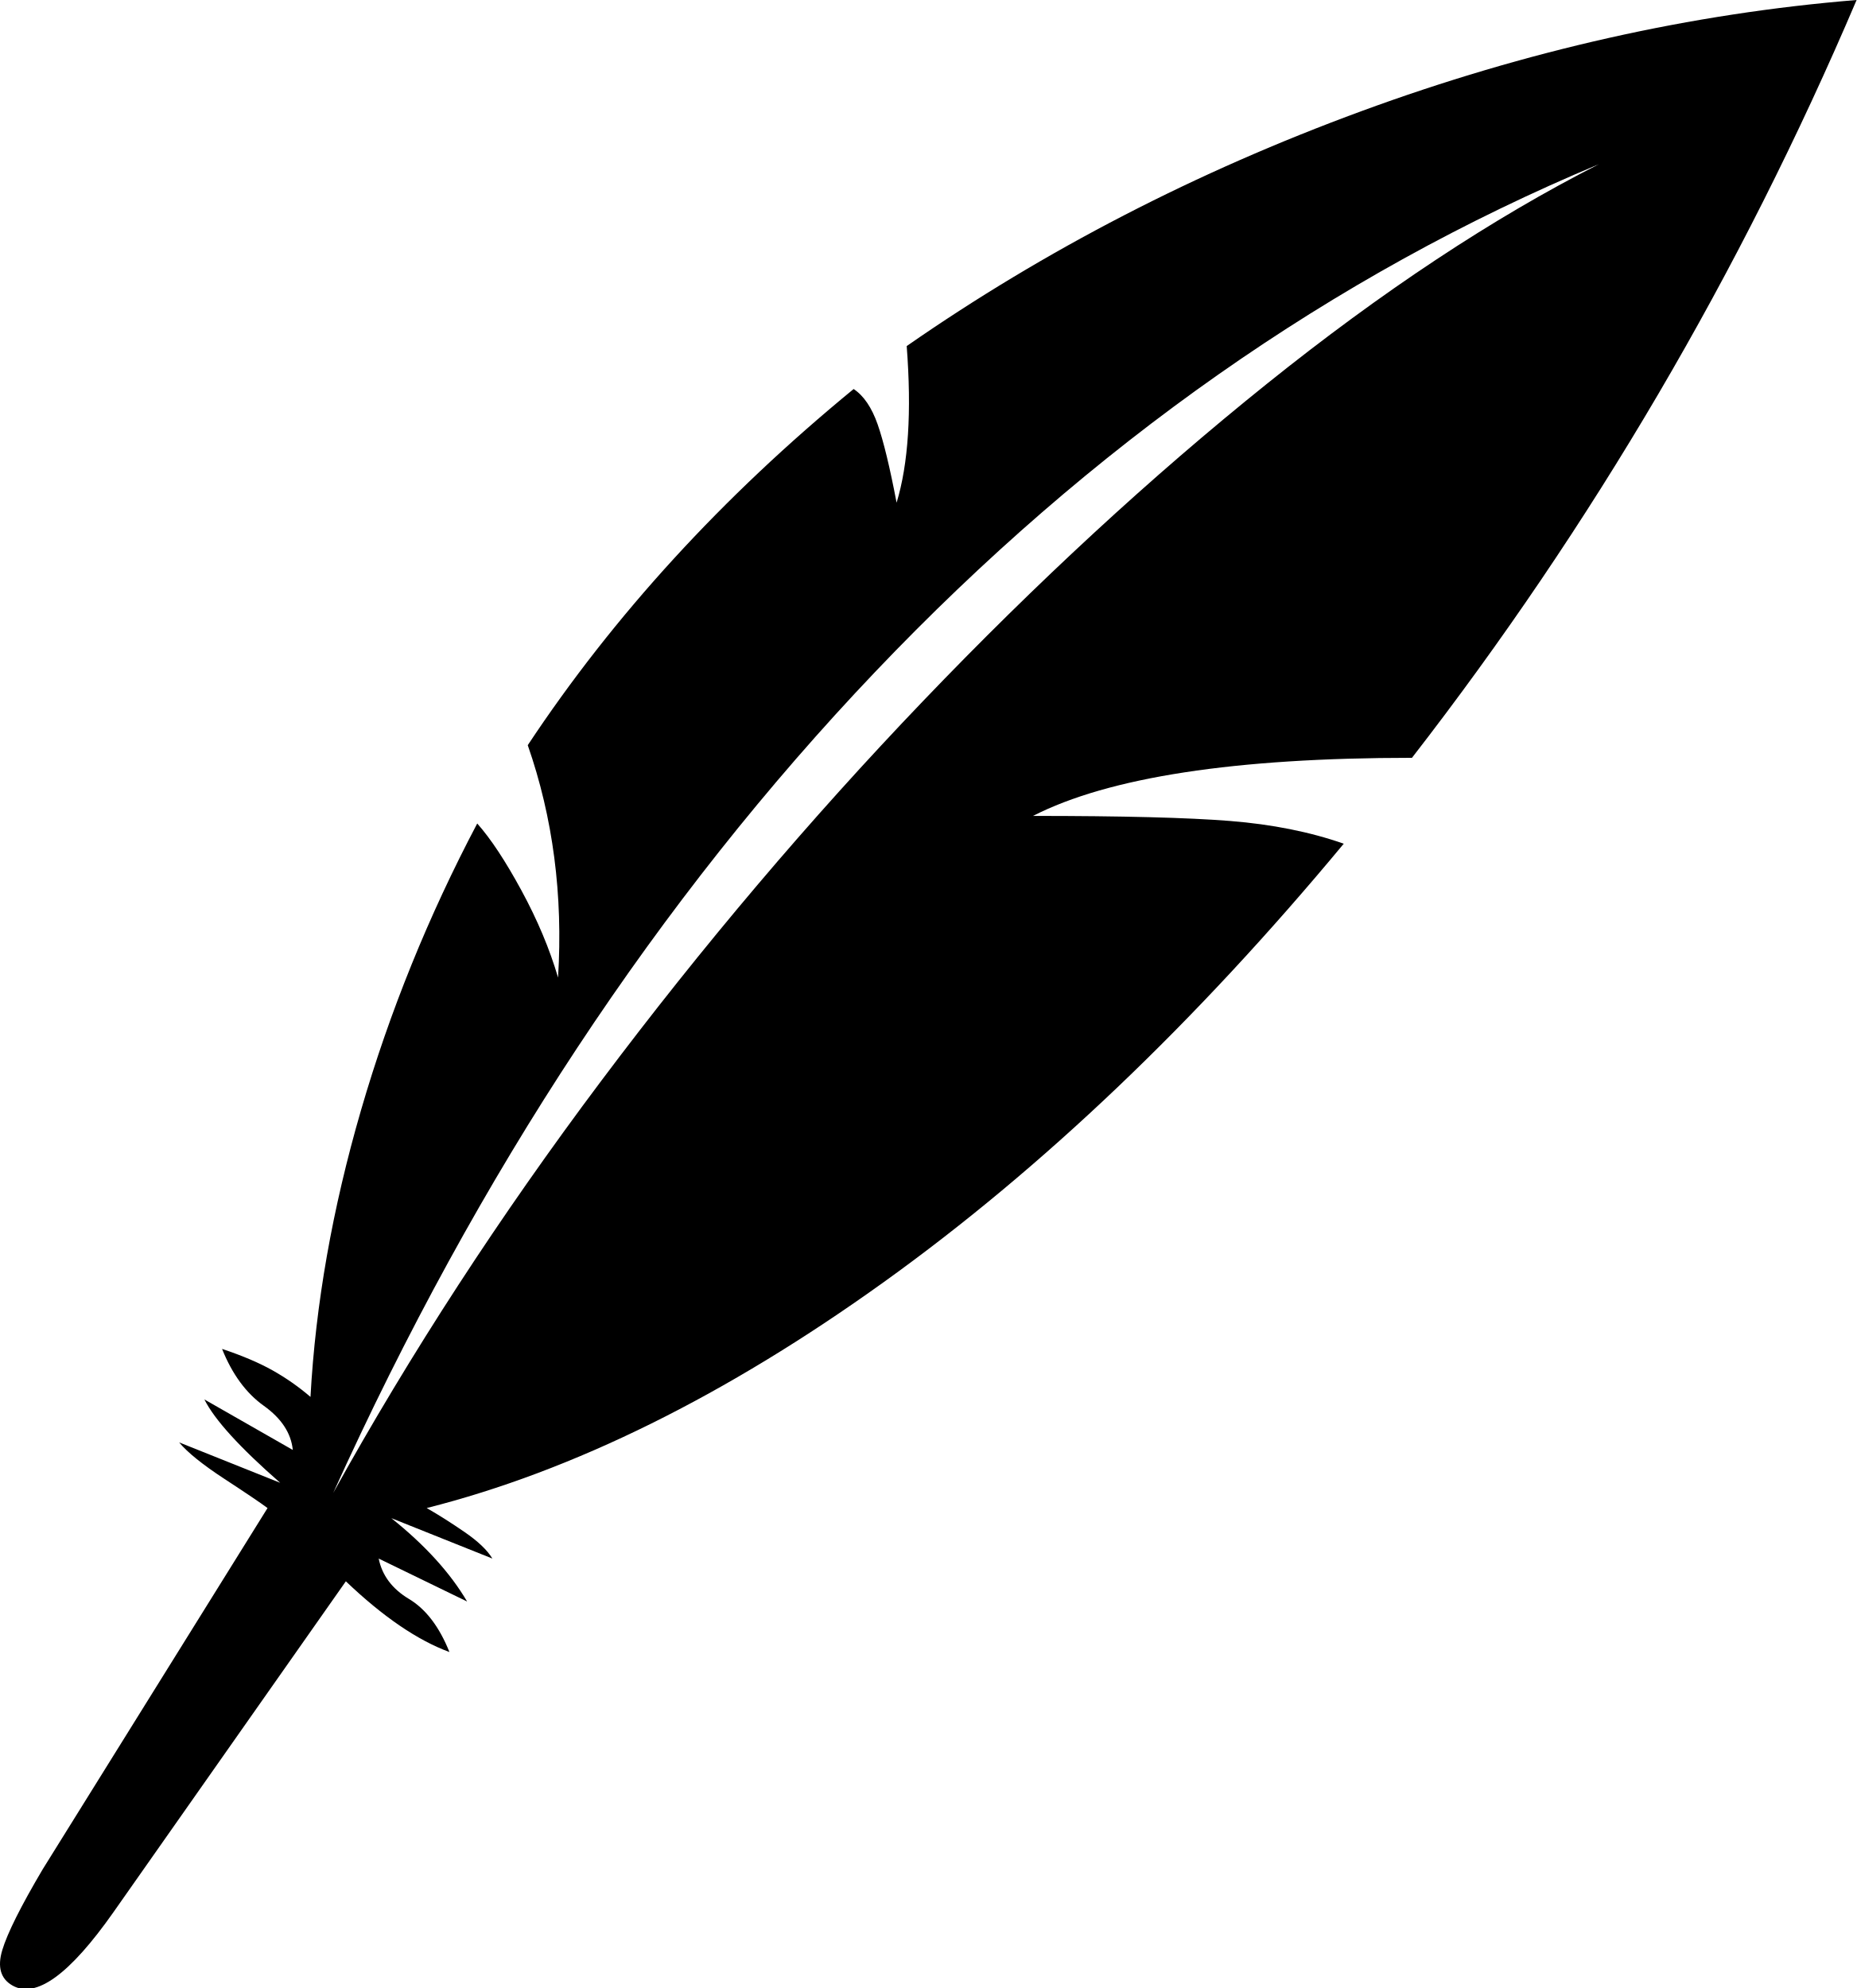
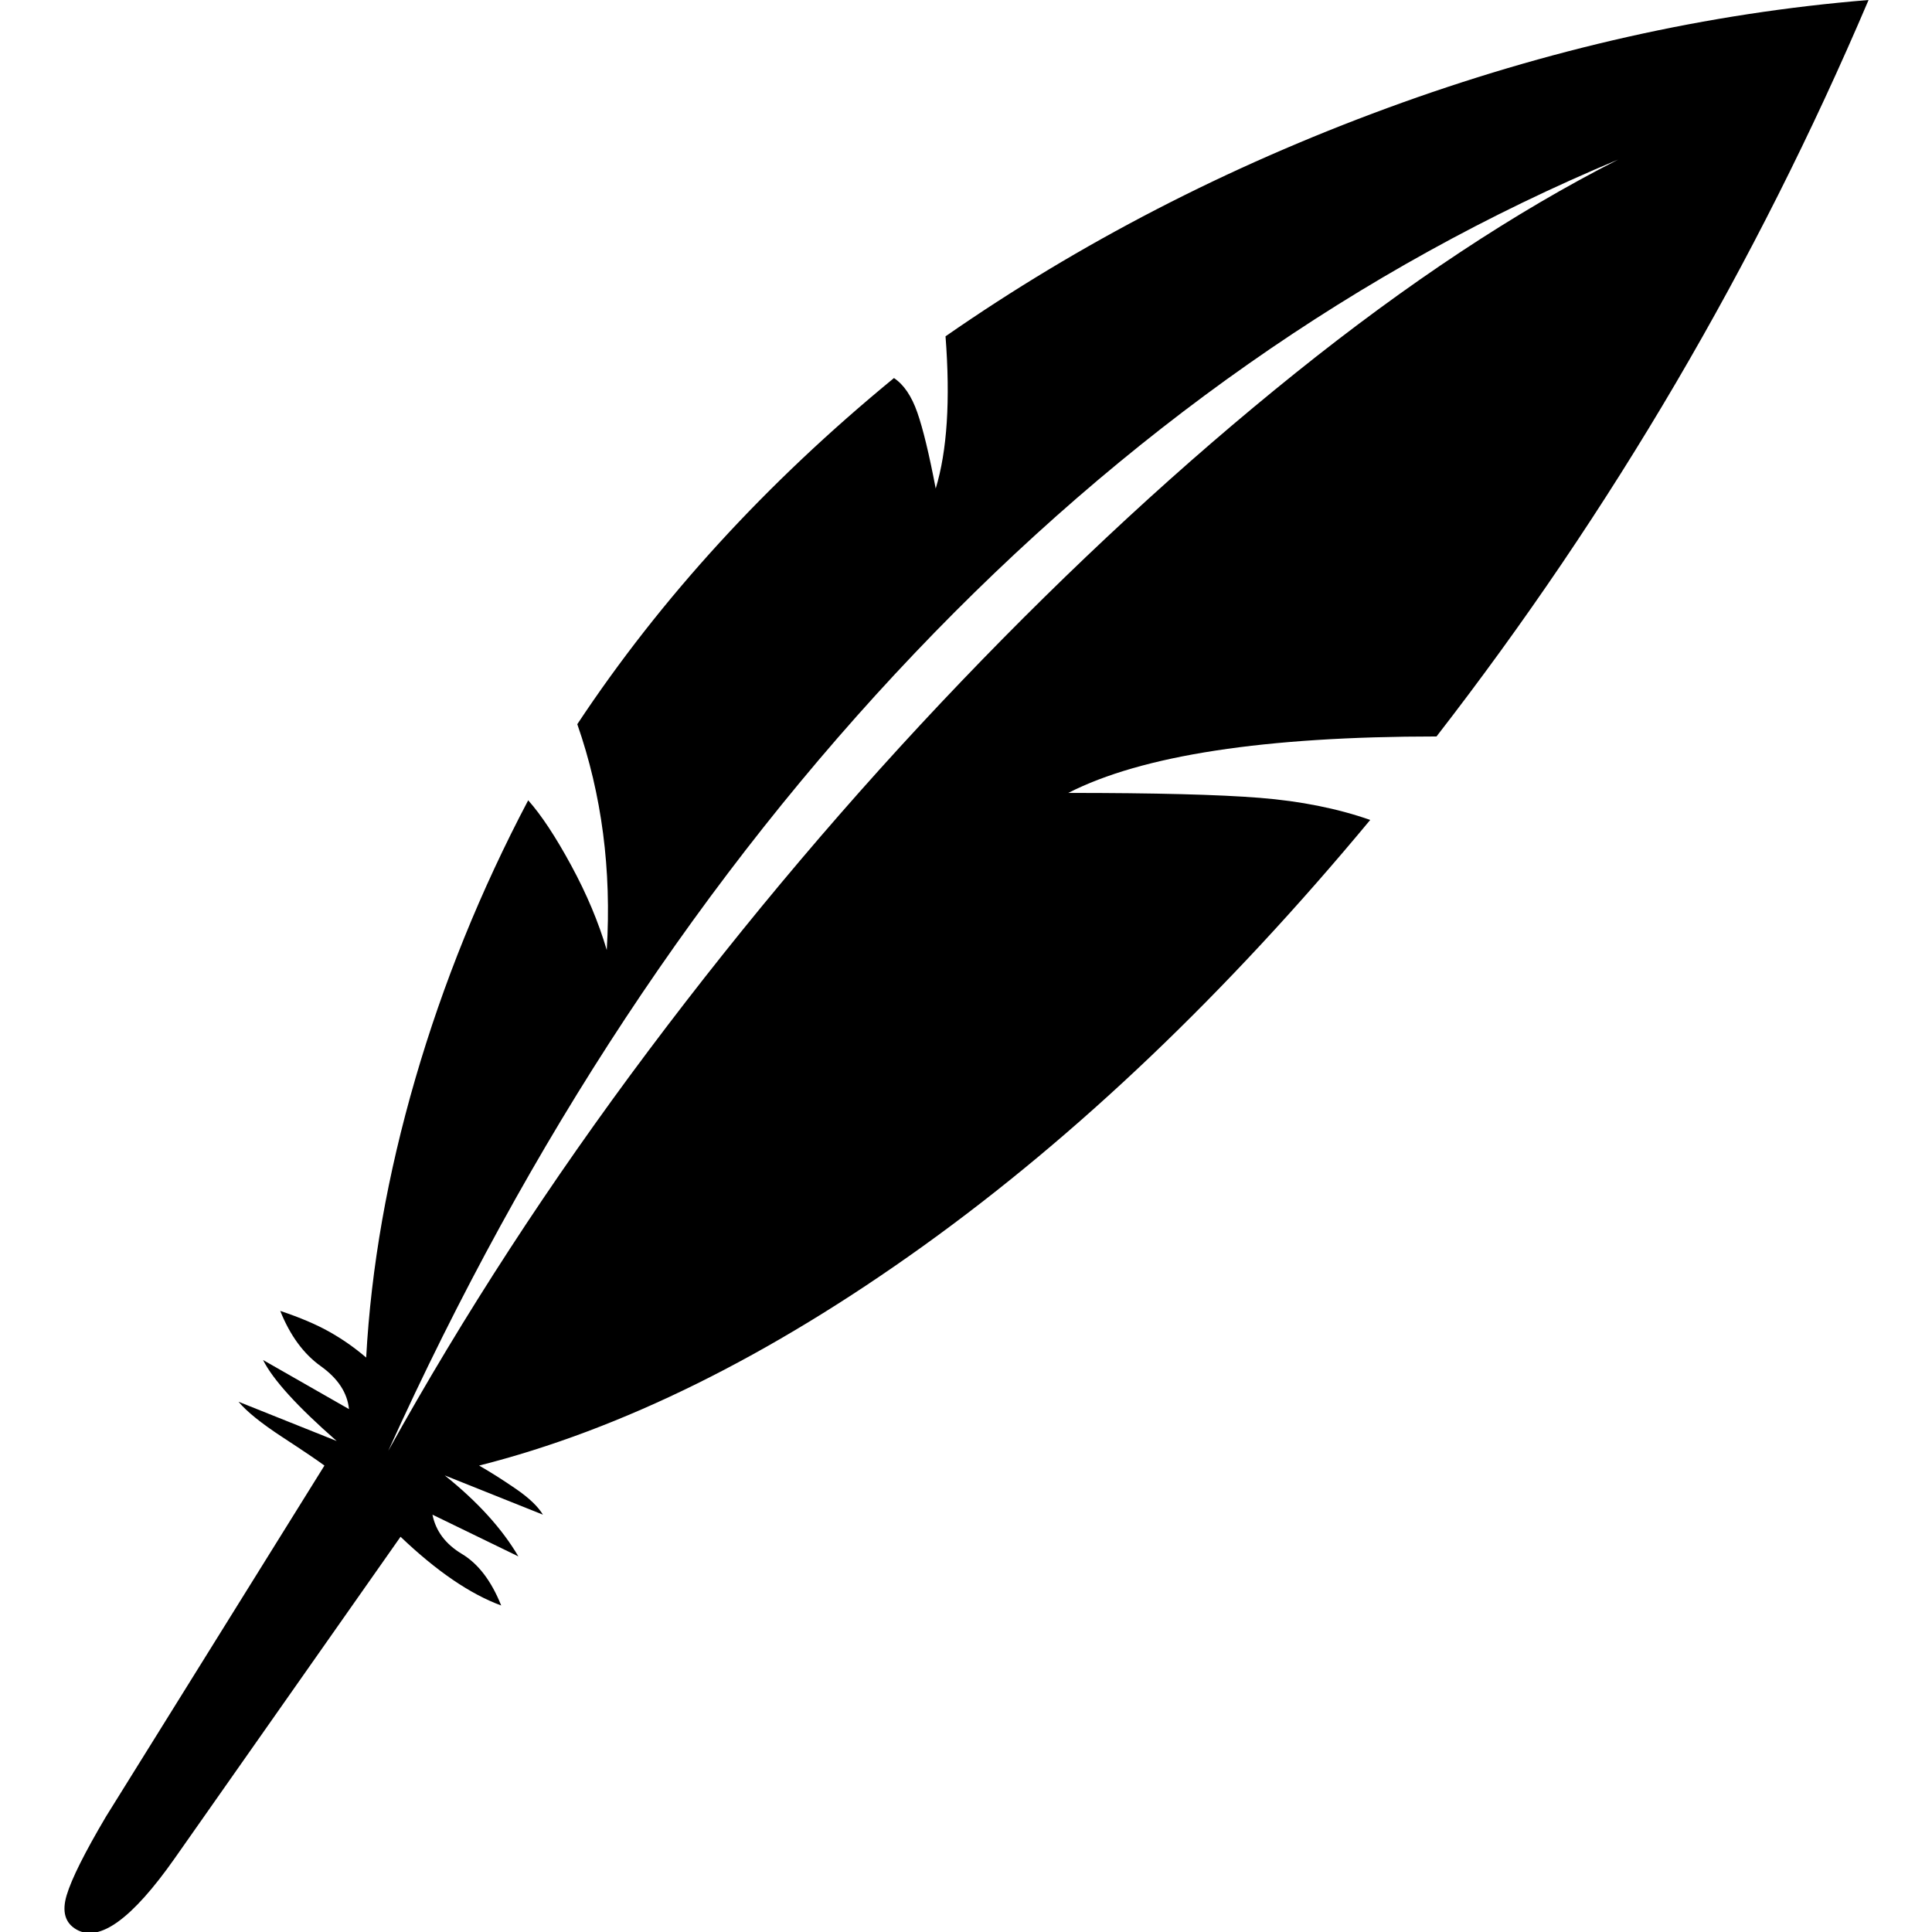
- <svg xmlns="http://www.w3.org/2000/svg" viewBox="0 0 735 787">
-   <path d="M4.9 786Q-2.1 782 0.9 772.0Q3.9 762 16.9 740L105.9 597Q101.9 594 88.9 585.5Q75.9 577 70.9 571L110.9 587Q86.9 566 80.9 554L115.9 574Q114.9 564 104.4 556.5Q93.9 549 87.9 534Q99.9 538 107.9 542.5Q115.9 547 122.9 553Q125.9 498 142.9 439.5Q159.9 381 188.9 326Q196.9 335 206.4 352.5Q215.9 370 220.9 387Q223.9 338 208.9 295Q259.9 218 337.9 154Q343.9 158 347.4 168.0Q350.9 178 354.9 199Q361.9 176 358.9 137Q440.9 80 538.9 44.0Q636.9 8 734.9 0Q665.9 162 558.9 300Q453.9 300 408.9 323Q461.9 323 486.9 325.0Q511.9 327 531.9 334Q443.9 440 349.9 507.5Q255.9 575 168.9 597Q175.9 601 183.9 606.5Q191.9 612 194.9 617L154.9 601Q174.9 617 184.9 634L149.9 617Q151.9 627 161.9 633.0Q171.9 639 177.9 654Q158.9 647 136.9 626L44.9 757Q18.9 794 4.9 786ZM131.9 591Q177.9 508 237.9 428.0Q297.9 348 365.4 277.5Q432.9 207 501.4 152.0Q569.9 97 632.9 65Q474.9 131 346.4 266.0Q217.9 401 131.9 591Z" fill="#000000" />
+ <svg xmlns="http://www.w3.org/2000/svg" viewBox="0 0 787 787">
+   <path d="M31.161 786.0Q24.161 782.0 27.161 772.0Q30.161 762.0 43.161 740.0L132.161 597.0Q128.161 594.0 115.161 585.5Q102.161 577.0 97.161 571.0L137.161 587.0Q113.161 566.0 107.161 554.0L142.161 574.0Q141.161 564.0 130.661 556.5Q120.161 549.0 114.161 534.0Q126.161 538.0 134.161 542.5Q142.161 547.0 149.161 553.0Q152.161 498.0 169.161 439.5Q186.161 381.0 215.161 326.0Q223.161 335.0 232.661 352.5Q242.161 370.0 247.161 387.0Q250.161 338.0 235.161 295.0Q286.161 218.0 364.161 154.0Q370.161 158.0 373.661 168.0Q377.161 178.0 381.161 199.0Q388.161 176.0 385.161 137.0Q467.161 80.0 565.161 44.0Q663.161 8.0 761.161 0.0Q692.161 162.0 585.161 300.0Q480.161 300.0 435.161 323.0Q488.161 323.0 513.161 325.0Q538.161 327.0 558.161 334.0Q470.161 440.0 376.161 507.5Q282.161 575.0 195.161 597.0Q202.161 601.0 210.161 606.5Q218.161 612.0 221.161 617.0L181.161 601.0Q201.161 617.0 211.161 634.0L176.161 617.0Q178.161 627.0 188.161 633.0Q198.161 639.0 204.161 654.0Q185.161 647.0 163.161 626.0L71.161 757.0Q45.161 794.0 31.161 786.0ZM158.161 591.0Q204.161 508.0 264.161 428.0Q324.161 348.0 391.661 277.5Q459.161 207.0 527.661 152.0Q596.161 97.0 659.161 65.0Q501.161 131.0 372.661 266.0Q244.161 401.0 158.161 591.0Z" fill="#000000" />
</svg>
